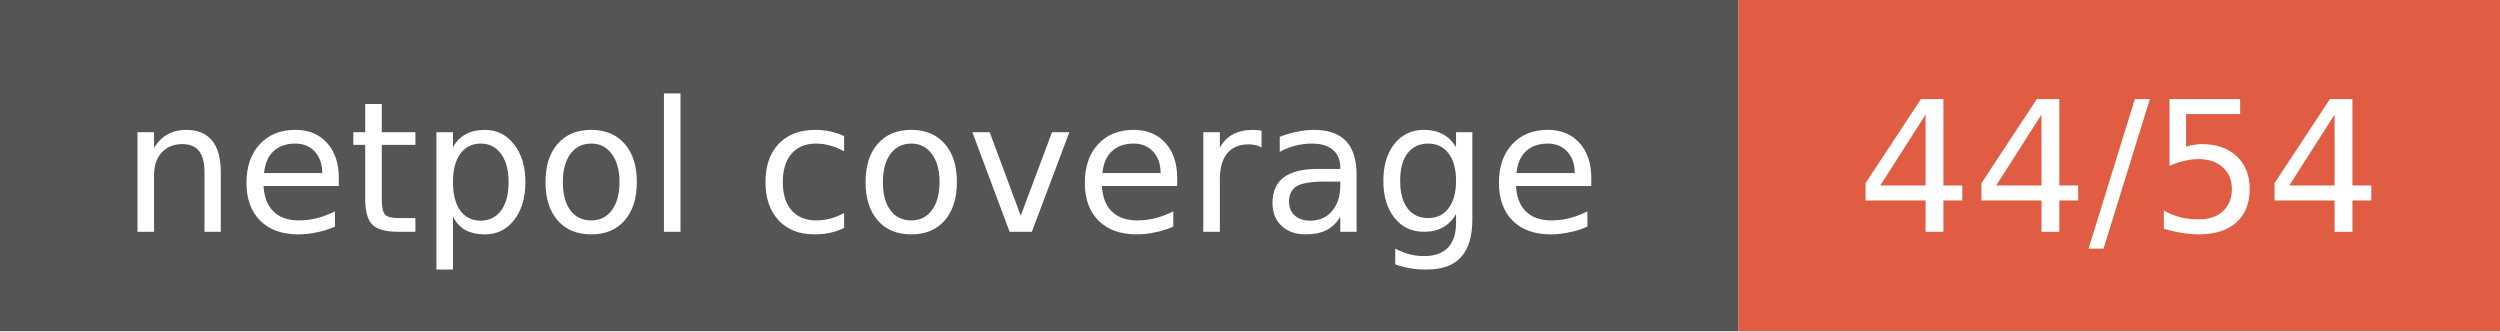
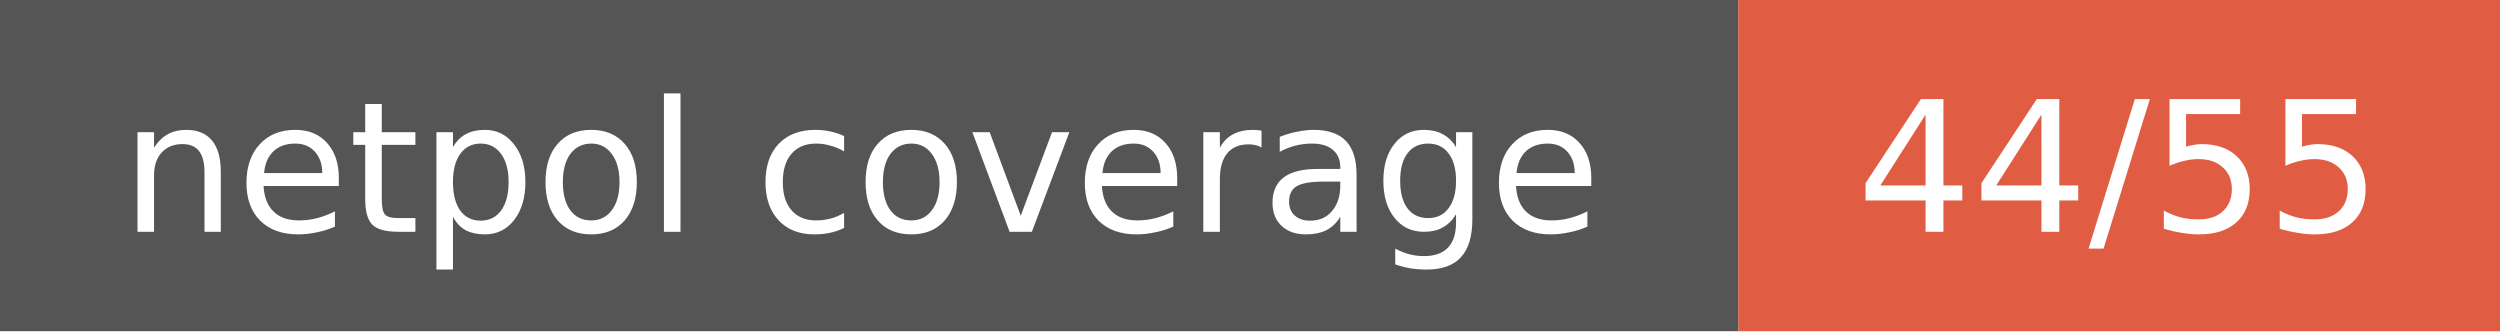
- <svg xmlns="http://www.w3.org/2000/svg" width="151" height="20" role="img" aria-label="netpol coverage: 44/54">
+ <svg xmlns="http://www.w3.org/2000/svg" width="151" height="20" role="img" aria-label="netpol coverage: 44/55">
  <style>rect.label-bg{fill:#555}@media (prefers-color-scheme:dark){rect.label-bg{fill:#3f3f3f}}text{font-family:Verdana,DejaVu Sans,Geneva,sans-serif;font-size:11px;fill:#fff}</style>
  <rect class="label-bg" width="105" height="20" />
  <rect x="105" width="46" height="20" fill="#e05d44" />
  <text x="52" y="14" text-anchor="middle">netpol coverage</text>
-   <text x="128" y="14" text-anchor="middle">44/54</text>
+   <text x="128" y="14" text-anchor="middle">44/55</text>
</svg>
